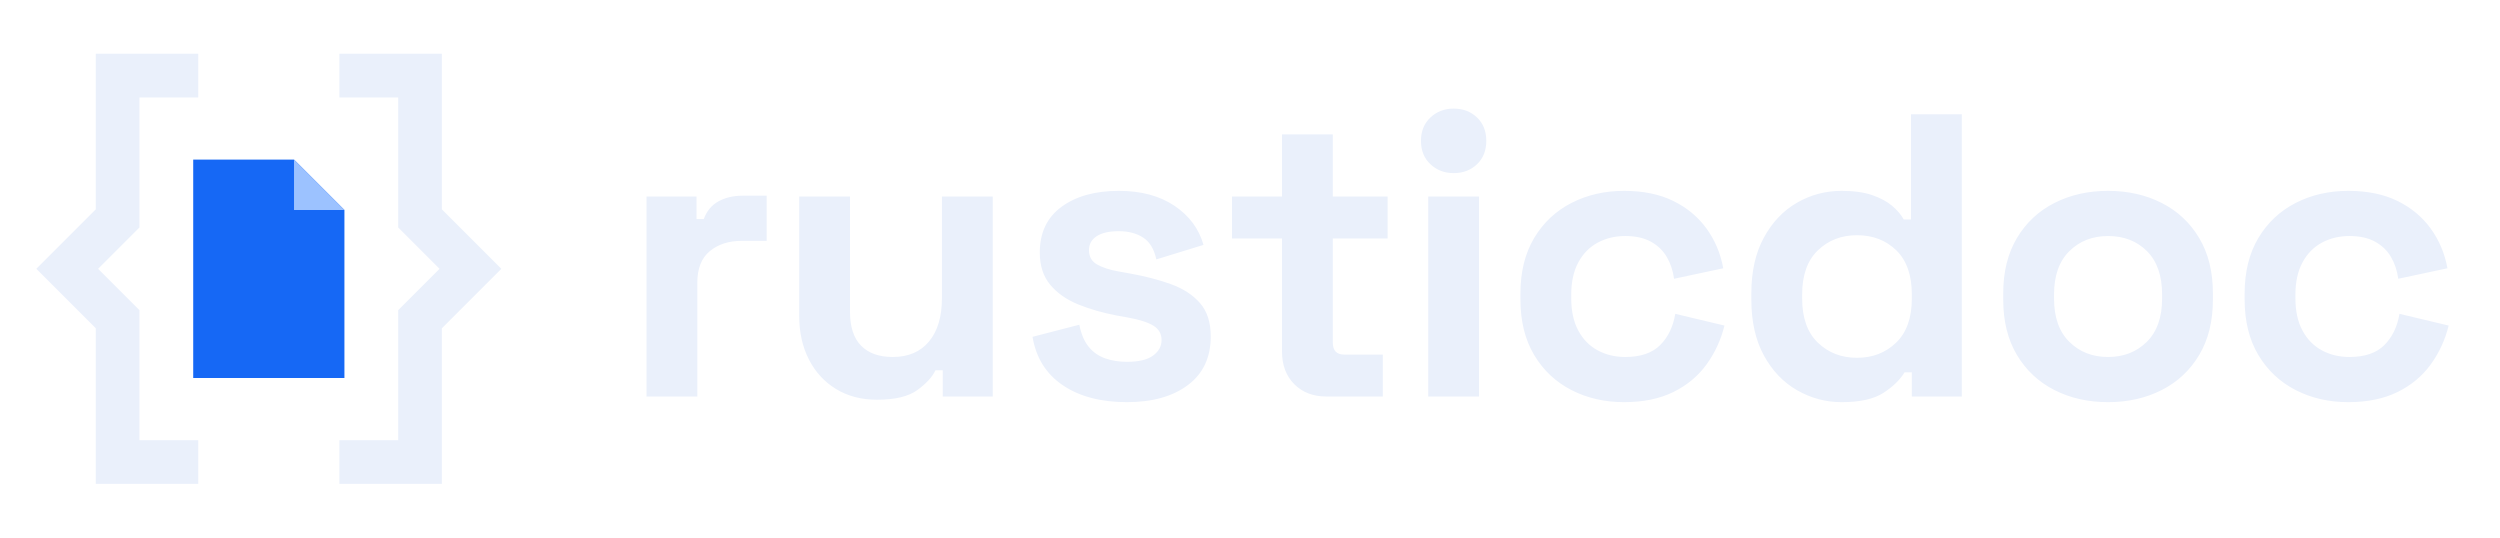
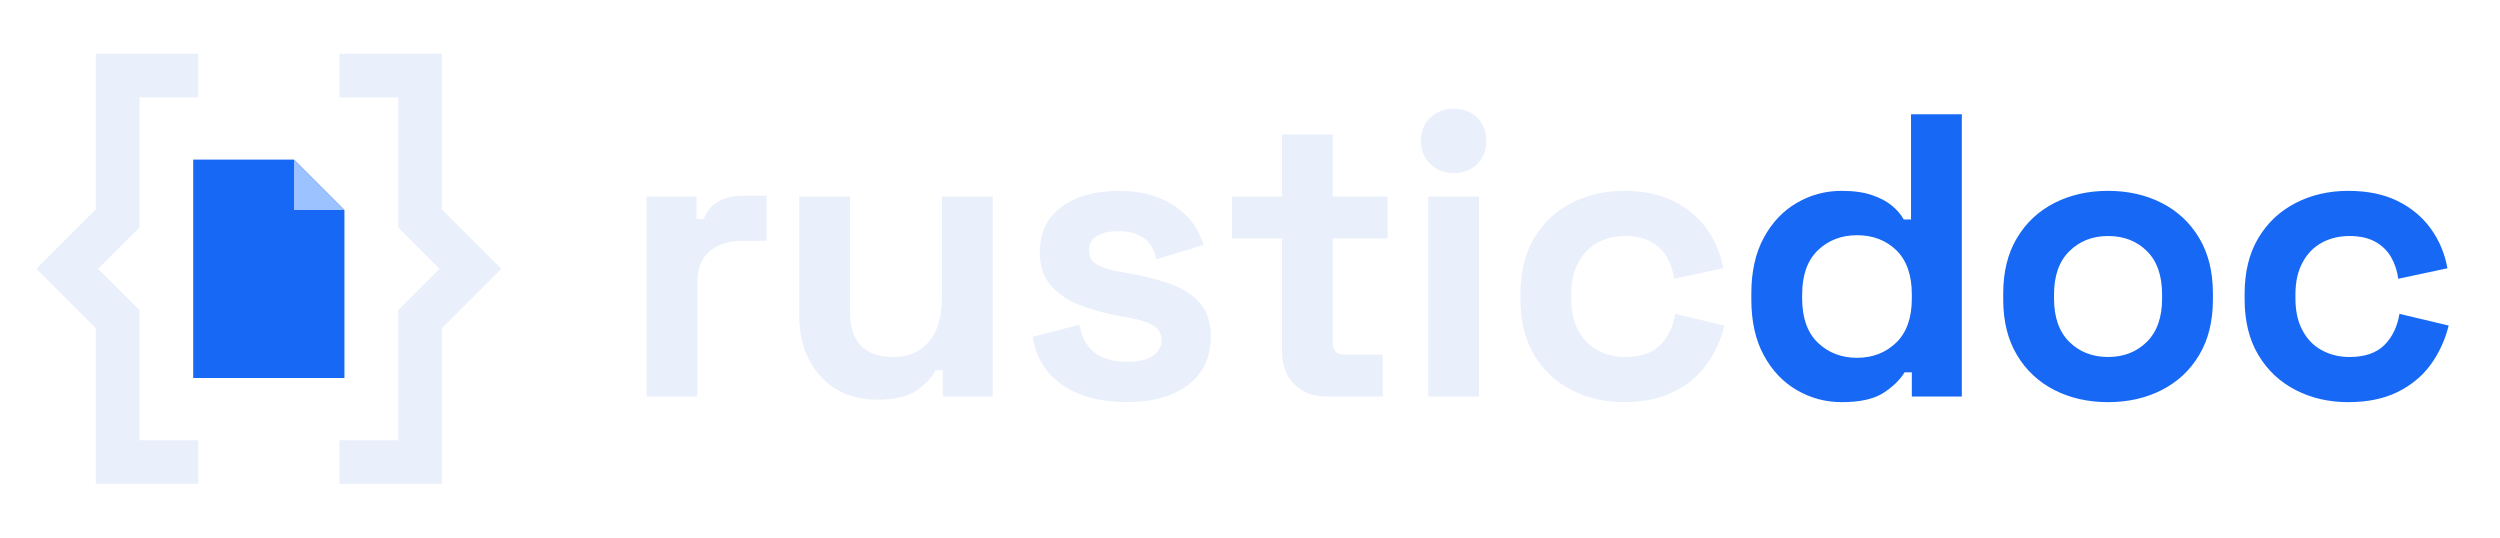
<svg xmlns="http://www.w3.org/2000/svg" viewBox="0 0 186 40" width="372" height="80" role="img" aria-label="rusticdoc">
  <g transform="scale(1.25)">
    <path d="M10.5 4.5H7v8.5L4 16l3 3v8.5h3.5M21.5 4.5H25v8.5l3 3-3 3v8.5h-3.5" fill="none" stroke="#eaf0fb" stroke-width="2.6" stroke-linecap="square" />
    <path d="M11.5 9.5h6l3 3v10h-9z" fill="#1668f5" />
    <path d="M17.5 9.5v3h3z" fill="#9cc2ff" />
  </g>
-   <path transform="translate(46 6)" fill="#eaf0fb" d="M2.1 23.5V8.62H5.82V10.3H6.36Q6.69 9.4 7.455 8.98Q8.22 8.56 9.24 8.56H11.04V11.92H9.18Q7.74 11.92 6.81 12.685Q5.88 13.45 5.88 15.04V23.5ZM19.25 23.74Q17.51 23.74 16.205 22.945Q14.9 22.15 14.18 20.74Q13.46 19.33 13.46 17.5V8.62H17.24V17.2Q17.24 18.88 18.065 19.72Q18.89 20.56 20.42 20.56Q22.16 20.56 23.12 19.405Q24.08 18.25 24.08 16.18V8.62H27.86V23.5H24.14V21.55H23.6Q23.24 22.3 22.25 23.02Q21.26 23.74 19.25 23.74ZM37.84 23.92Q34.93 23.92 33.07 22.66Q31.21 21.4 30.82 19.06L34.3 18.16Q34.51 19.21 35.005 19.81Q35.5 20.41 36.235 20.665Q36.97 20.92 37.84 20.92Q39.16 20.92 39.79 20.455Q40.42 19.99 40.42 19.3Q40.42 18.61 39.82 18.235Q39.22 17.86 37.9 17.62L37.06 17.47Q35.5 17.17 34.21 16.645Q32.92 16.12 32.14 15.19Q31.36 14.26 31.36 12.79Q31.36 10.57 32.98 9.385Q34.6 8.2 37.24 8.2Q39.73 8.2 41.38 9.31Q43.03 10.42 43.54 12.22L40.03 13.3Q39.79 12.16 39.055 11.68Q38.32 11.2 37.24 11.2Q36.16 11.2 35.59 11.575Q35.02 11.95 35.02 12.61Q35.02 13.33 35.62 13.675Q36.22 14.02 37.24 14.2L38.08 14.35Q39.76 14.65 41.125 15.145Q42.49 15.64 43.285 16.555Q44.08 17.47 44.08 19.03Q44.08 21.37 42.385 22.645Q40.69 23.92 37.84 23.92ZM52.68 23.5Q51.21 23.5 50.295 22.585Q49.38 21.67 49.38 20.14V11.74H45.66V8.62H49.38V4.0H53.16V8.62H57.24V11.74H53.16V19.48Q53.16 20.38 54.0 20.38H56.88V23.5ZM60.26 23.5V8.62H64.04V23.5ZM62.15 6.88Q61.13 6.88 60.425 6.22Q59.72 5.56 59.72 4.48Q59.72 3.4 60.425 2.74Q61.13 2.08 62.15 2.08Q63.2 2.08 63.89 2.74Q64.58 3.4 64.58 4.48Q64.58 5.56 63.89 6.22Q63.2 6.88 62.15 6.88ZM74.83 23.92Q72.67 23.92 70.915 23.02Q69.16 22.12 68.14 20.41Q67.12 18.7 67.12 16.27V15.85Q67.12 13.42 68.14 11.71Q69.16 10.0 70.915 9.1Q72.67 8.2 74.83 8.2Q76.96 8.2 78.49 8.95Q80.02 9.7 80.965 11.005Q81.91 12.31 82.21 13.96L78.55 14.74Q78.43 13.84 78.01 13.12Q77.59 12.4 76.825 11.98Q76.06 11.56 74.92 11.56Q73.78 11.56 72.865 12.055Q71.95 12.55 71.425 13.525Q70.9 14.5 70.9 15.91V16.21Q70.9 17.62 71.425 18.595Q71.95 19.57 72.865 20.065Q73.78 20.56 74.92 20.56Q76.63 20.56 77.515 19.675Q78.4 18.79 78.64 17.35L82.3 18.22Q81.91 19.81 80.965 21.115Q80.02 22.42 78.49 23.17Q76.96 23.92 74.83 23.92ZM91.02 23.92Q89.25 23.92 87.705 23.035Q86.16 22.15 85.23 20.44Q84.3 18.73 84.3 16.3V15.82Q84.3 13.39 85.23 11.68Q86.16 9.97 87.69 9.085Q89.22 8.2 91.02 8.2Q92.37 8.2 93.285 8.515Q94.2 8.83 94.77 9.31Q95.34 9.79 95.64 10.33H96.18V2.5H99.96V23.5H96.24V21.7H95.7Q95.19 22.54 94.125 23.23Q93.06 23.92 91.02 23.92ZM92.16 20.62Q93.9 20.62 95.07 19.495Q96.24 18.37 96.24 16.21V15.91Q96.24 13.75 95.085 12.625Q93.93 11.5 92.16 11.5Q90.42 11.5 89.25 12.625Q88.08 13.75 88.08 15.91V16.21Q88.08 18.37 89.25 19.495Q90.42 20.62 92.16 20.62ZM110.84 23.92Q108.62 23.92 106.85 23.02Q105.08 22.12 104.06 20.41Q103.04 18.7 103.04 16.3V15.82Q103.04 13.42 104.06 11.71Q105.08 10.0 106.85 9.1Q108.62 8.2 110.84 8.2Q113.06 8.2 114.83 9.1Q116.6 10.0 117.62 11.71Q118.64 13.42 118.64 15.82V16.3Q118.64 18.7 117.62 20.41Q116.6 22.12 114.83 23.02Q113.06 23.92 110.84 23.92ZM110.84 20.56Q112.58 20.56 113.72 19.435Q114.86 18.31 114.86 16.21V15.91Q114.86 13.81 113.735 12.685Q112.61 11.56 110.84 11.56Q109.1 11.56 107.96 12.685Q106.82 13.81 106.82 15.91V16.21Q106.82 18.31 107.96 19.435Q109.1 20.56 110.84 20.56ZM128.71 23.92Q126.55 23.92 124.795 23.02Q123.04 22.12 122.02 20.41Q121 18.7 121 16.27V15.85Q121 13.42 122.02 11.71Q123.04 10.0 124.795 9.1Q126.55 8.2 128.71 8.2Q130.84 8.2 132.37 8.95Q133.9 9.7 134.845 11.005Q135.79 12.31 136.09 13.96L132.43 14.74Q132.31 13.84 131.89 13.12Q131.47 12.4 130.705 11.98Q129.94 11.56 128.8 11.56Q127.66 11.56 126.745 12.055Q125.83 12.55 125.305 13.525Q124.78 14.5 124.78 15.91V16.21Q124.78 17.62 125.305 18.595Q125.83 19.57 126.745 20.065Q127.66 20.56 128.8 20.56Q130.51 20.56 131.395 19.675Q132.28 18.79 132.52 17.35L136.18 18.22Q135.79 19.81 134.845 21.115Q133.9 22.42 132.37 23.17Q130.84 23.92 128.71 23.92Z" />
+   <g transform="translate(46 6)">
+     <path fill="#eaf0fb" d="M2.1 23.5V8.62H5.82V10.3H6.36Q6.69 9.4 7.45 8.98Q8.22 8.56 9.24 8.56H11.04V11.92H9.18Q7.74 11.92 6.81 12.69Q5.88 13.45 5.88 15.04V23.5ZM19.25 23.74Q17.51 23.74 16.2 22.95Q14.9 22.15 14.18 20.74Q13.46 19.33 13.46 17.5V8.62H17.24V17.2Q17.24 18.88 18.06 19.72Q18.89 20.56 20.42 20.56Q22.16 20.56 23.12 19.41Q24.08 18.25 24.08 16.18V8.62H27.86V23.5H24.14V21.55H23.6Q23.24 22.3 22.25 23.02Q21.26 23.74 19.25 23.74ZM37.84 23.92Q34.93 23.92 33.07 22.66Q31.21 21.4 30.82 19.06L34.3 18.16Q34.51 19.21 35.01 19.81Q35.5 20.41 36.23 20.66Q36.97 20.92 37.84 20.92Q39.16 20.92 39.79 20.46Q40.42 19.99 40.42 19.3Q40.42 18.61 39.82 18.23Q39.22 17.86 37.9 17.62L37.06 17.47Q35.5 17.17 34.21 16.65Q32.92 16.12 32.14 15.19Q31.36 14.26 31.36 12.79Q31.36 10.57 32.98 9.39Q34.6 8.2 37.24 8.2Q39.73 8.2 41.38 9.31Q43.03 10.42 43.54 12.22L40.03 13.3Q39.79 12.16 39.06 11.68Q38.32 11.2 37.24 11.2Q36.16 11.2 35.59 11.58Q35.02 11.95 35.02 12.61Q35.02 13.33 35.62 13.68Q36.22 14.02 37.24 14.2L38.08 14.35Q39.76 14.65 41.12 15.14Q42.49 15.64 43.28 16.55Q44.08 17.47 44.08 19.03Q44.08 21.37 42.38 22.65Q40.69 23.92 37.84 23.92ZM52.68 23.5Q51.21 23.5 50.3 22.59Q49.38 21.67 49.38 20.14V11.74H45.66V8.62H49.38V4H53.16V8.62H57.24V11.74H53.16V19.48Q53.16 20.38 54 20.38H56.88V23.5ZM60.26 23.5V8.62H64.04V23.5ZM62.15 6.88Q61.13 6.88 60.43 6.22Q59.72 5.56 59.72 4.48Q59.72 3.4 60.43 2.74Q61.13 2.08 62.15 2.08Q63.2 2.08 63.89 2.74Q64.58 3.4 64.58 4.48Q64.58 5.56 63.89 6.22Q63.2 6.88 62.15 6.88ZM74.83 23.92Q72.67 23.92 70.92 23.02Q69.16 22.12 68.14 20.41Q67.12 18.7 67.12 16.27V15.85Q67.12 13.42 68.14 11.71Q69.16 10 70.92 9.1Q72.67 8.2 74.83 8.2Q76.96 8.2 78.49 8.95Q80.02 9.7 80.97 11.01Q81.91 12.31 82.21 13.96L78.55 14.74Q78.43 13.84 78.01 13.12Q77.59 12.4 76.83 11.98Q76.06 11.56 74.92 11.56Q73.78 11.56 72.87 12.05Q71.95 12.55 71.43 13.53Q70.9 14.5 70.9 15.91V16.21Q70.9 17.62 71.43 18.59Q71.95 19.57 72.87 20.06Q73.78 20.56 74.92 20.56Q76.63 20.56 77.52 19.67Q78.4 18.79 78.64 17.35L82.3 18.22Q81.91 19.81 80.97 21.12Q80.02 22.42 78.49 23.17Q76.96 23.92 74.83 23.92Z" />
+     <path fill="#1668f5" d="M91.02 23.92Q89.25 23.92 87.71 23.04Q86.16 22.15 85.23 20.44Q84.3 18.73 84.3 16.3V15.82Q84.3 13.39 85.23 11.68Q86.16 9.97 87.69 9.09Q89.22 8.2 91.02 8.2Q92.37 8.2 93.29 8.52Q94.2 8.83 94.77 9.31Q95.34 9.79 95.64 10.33H96.18V2.5H99.96V23.5H96.24V21.7H95.7Q95.19 22.54 94.13 23.23Q93.06 23.92 91.02 23.92ZM92.16 20.62Q93.9 20.62 95.07 19.5Q96.24 18.37 96.24 16.21V15.91Q96.24 13.75 95.09 12.62Q93.93 11.5 92.16 11.5Q90.42 11.5 89.25 12.62Q88.08 13.75 88.08 15.91V16.21Q88.08 18.37 89.25 19.5Q90.42 20.62 92.16 20.62ZM110.84 23.92Q108.62 23.92 106.85 23.02Q105.08 22.12 104.06 20.41Q103.04 18.7 103.04 16.3V15.82Q103.04 13.42 104.06 11.71Q105.08 10 106.85 9.1Q108.62 8.2 110.84 8.2Q113.06 8.2 114.83 9.1Q116.6 10 117.62 11.71Q118.64 13.42 118.64 15.82V16.3Q118.64 18.7 117.62 20.41Q116.6 22.12 114.83 23.02Q113.06 23.92 110.84 23.92ZM110.84 20.56Q112.58 20.56 113.72 19.44Q114.86 18.31 114.86 16.21V15.91Q114.86 13.81 113.74 12.69Q112.61 11.56 110.84 11.56Q109.1 11.56 107.96 12.69Q106.82 13.81 106.82 15.91V16.21Q106.82 18.31 107.96 19.44Q109.1 20.56 110.84 20.56ZM128.71 23.92Q126.55 23.92 124.8 23.02Q123.04 22.12 122.02 20.41Q121 18.7 121 16.27V15.85Q121 13.42 122.02 11.71Q123.04 10 124.8 9.1Q126.55 8.2 128.71 8.2Q130.84 8.2 132.37 8.95Q133.9 9.7 134.85 11.01Q135.79 12.31 136.09 13.96L132.43 14.74Q132.31 13.84 131.89 13.12Q131.47 12.4 130.71 11.98Q129.94 11.56 128.8 11.56Q127.66 11.56 126.75 12.05Q125.83 12.55 125.31 13.53Q124.78 14.5 124.78 15.91V16.21Q124.78 17.62 125.31 18.59Q125.83 19.57 126.75 20.06Q127.66 20.56 128.8 20.56Q130.51 20.56 131.4 19.67Q132.28 18.79 132.52 17.35L136.18 18.22Q135.79 19.81 134.85 21.12Q133.9 22.42 132.37 23.17Q130.84 23.92 128.71 23.92Z" />
+   </g>
</svg>
